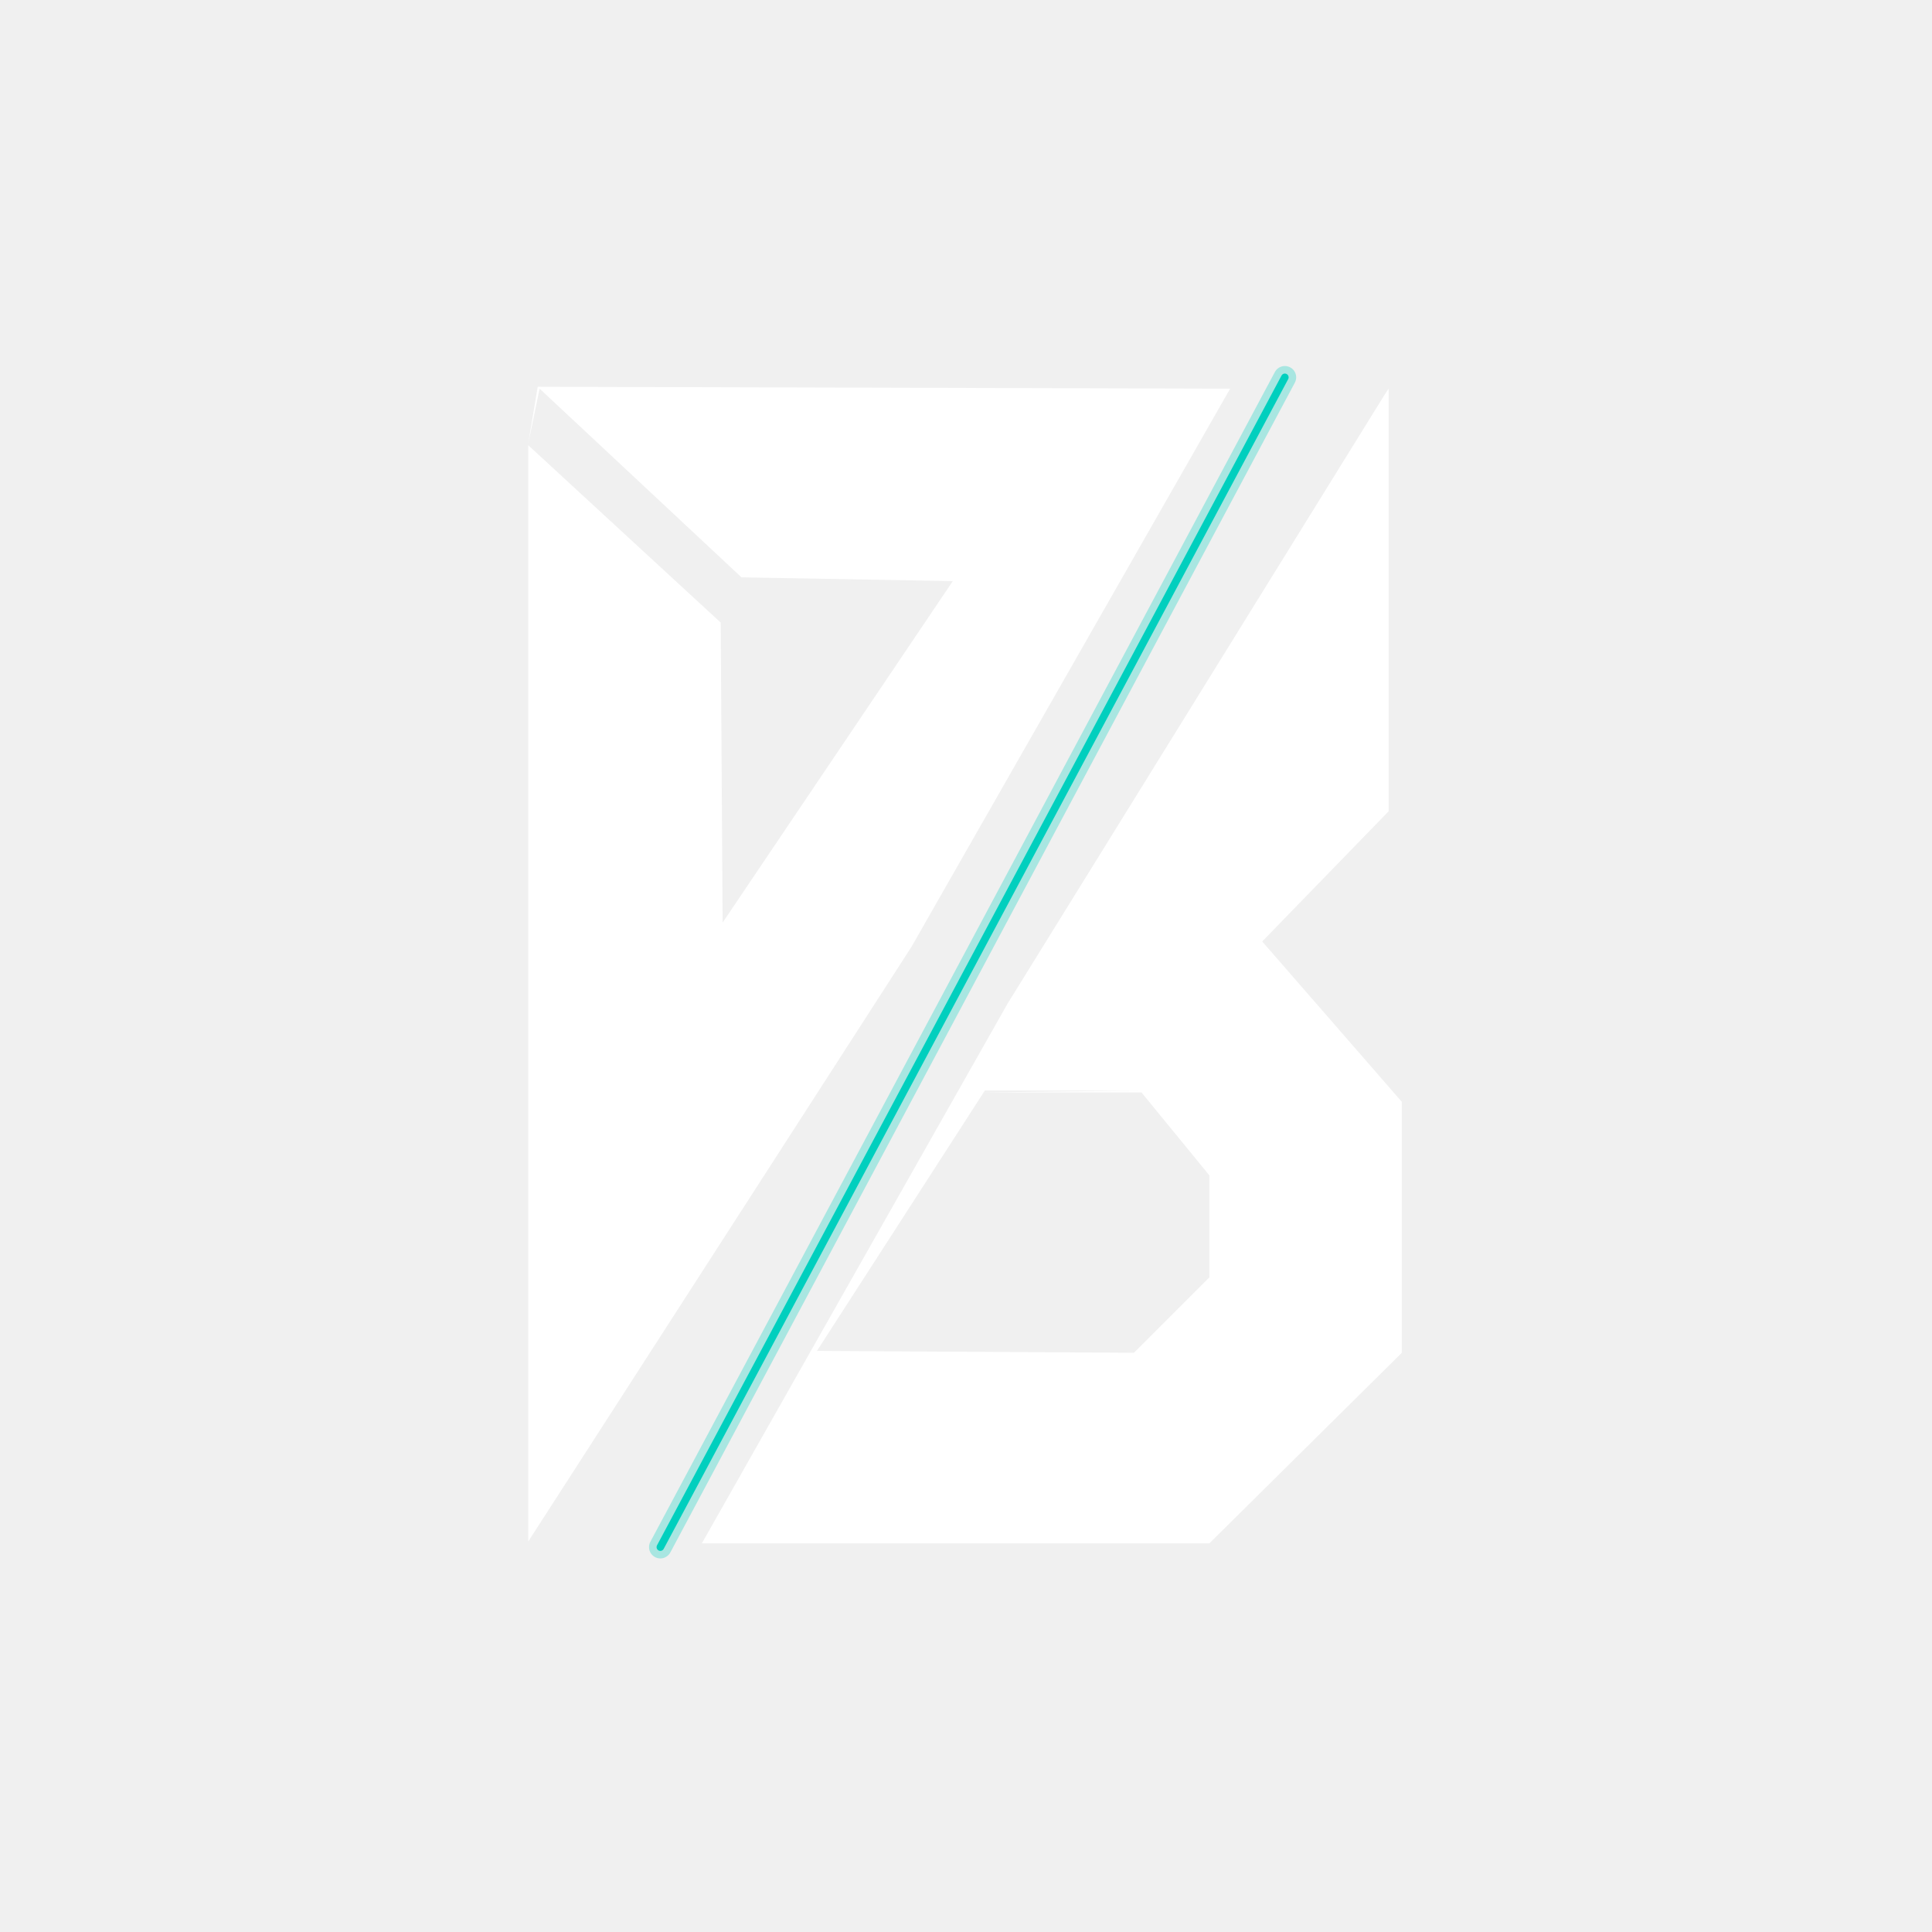
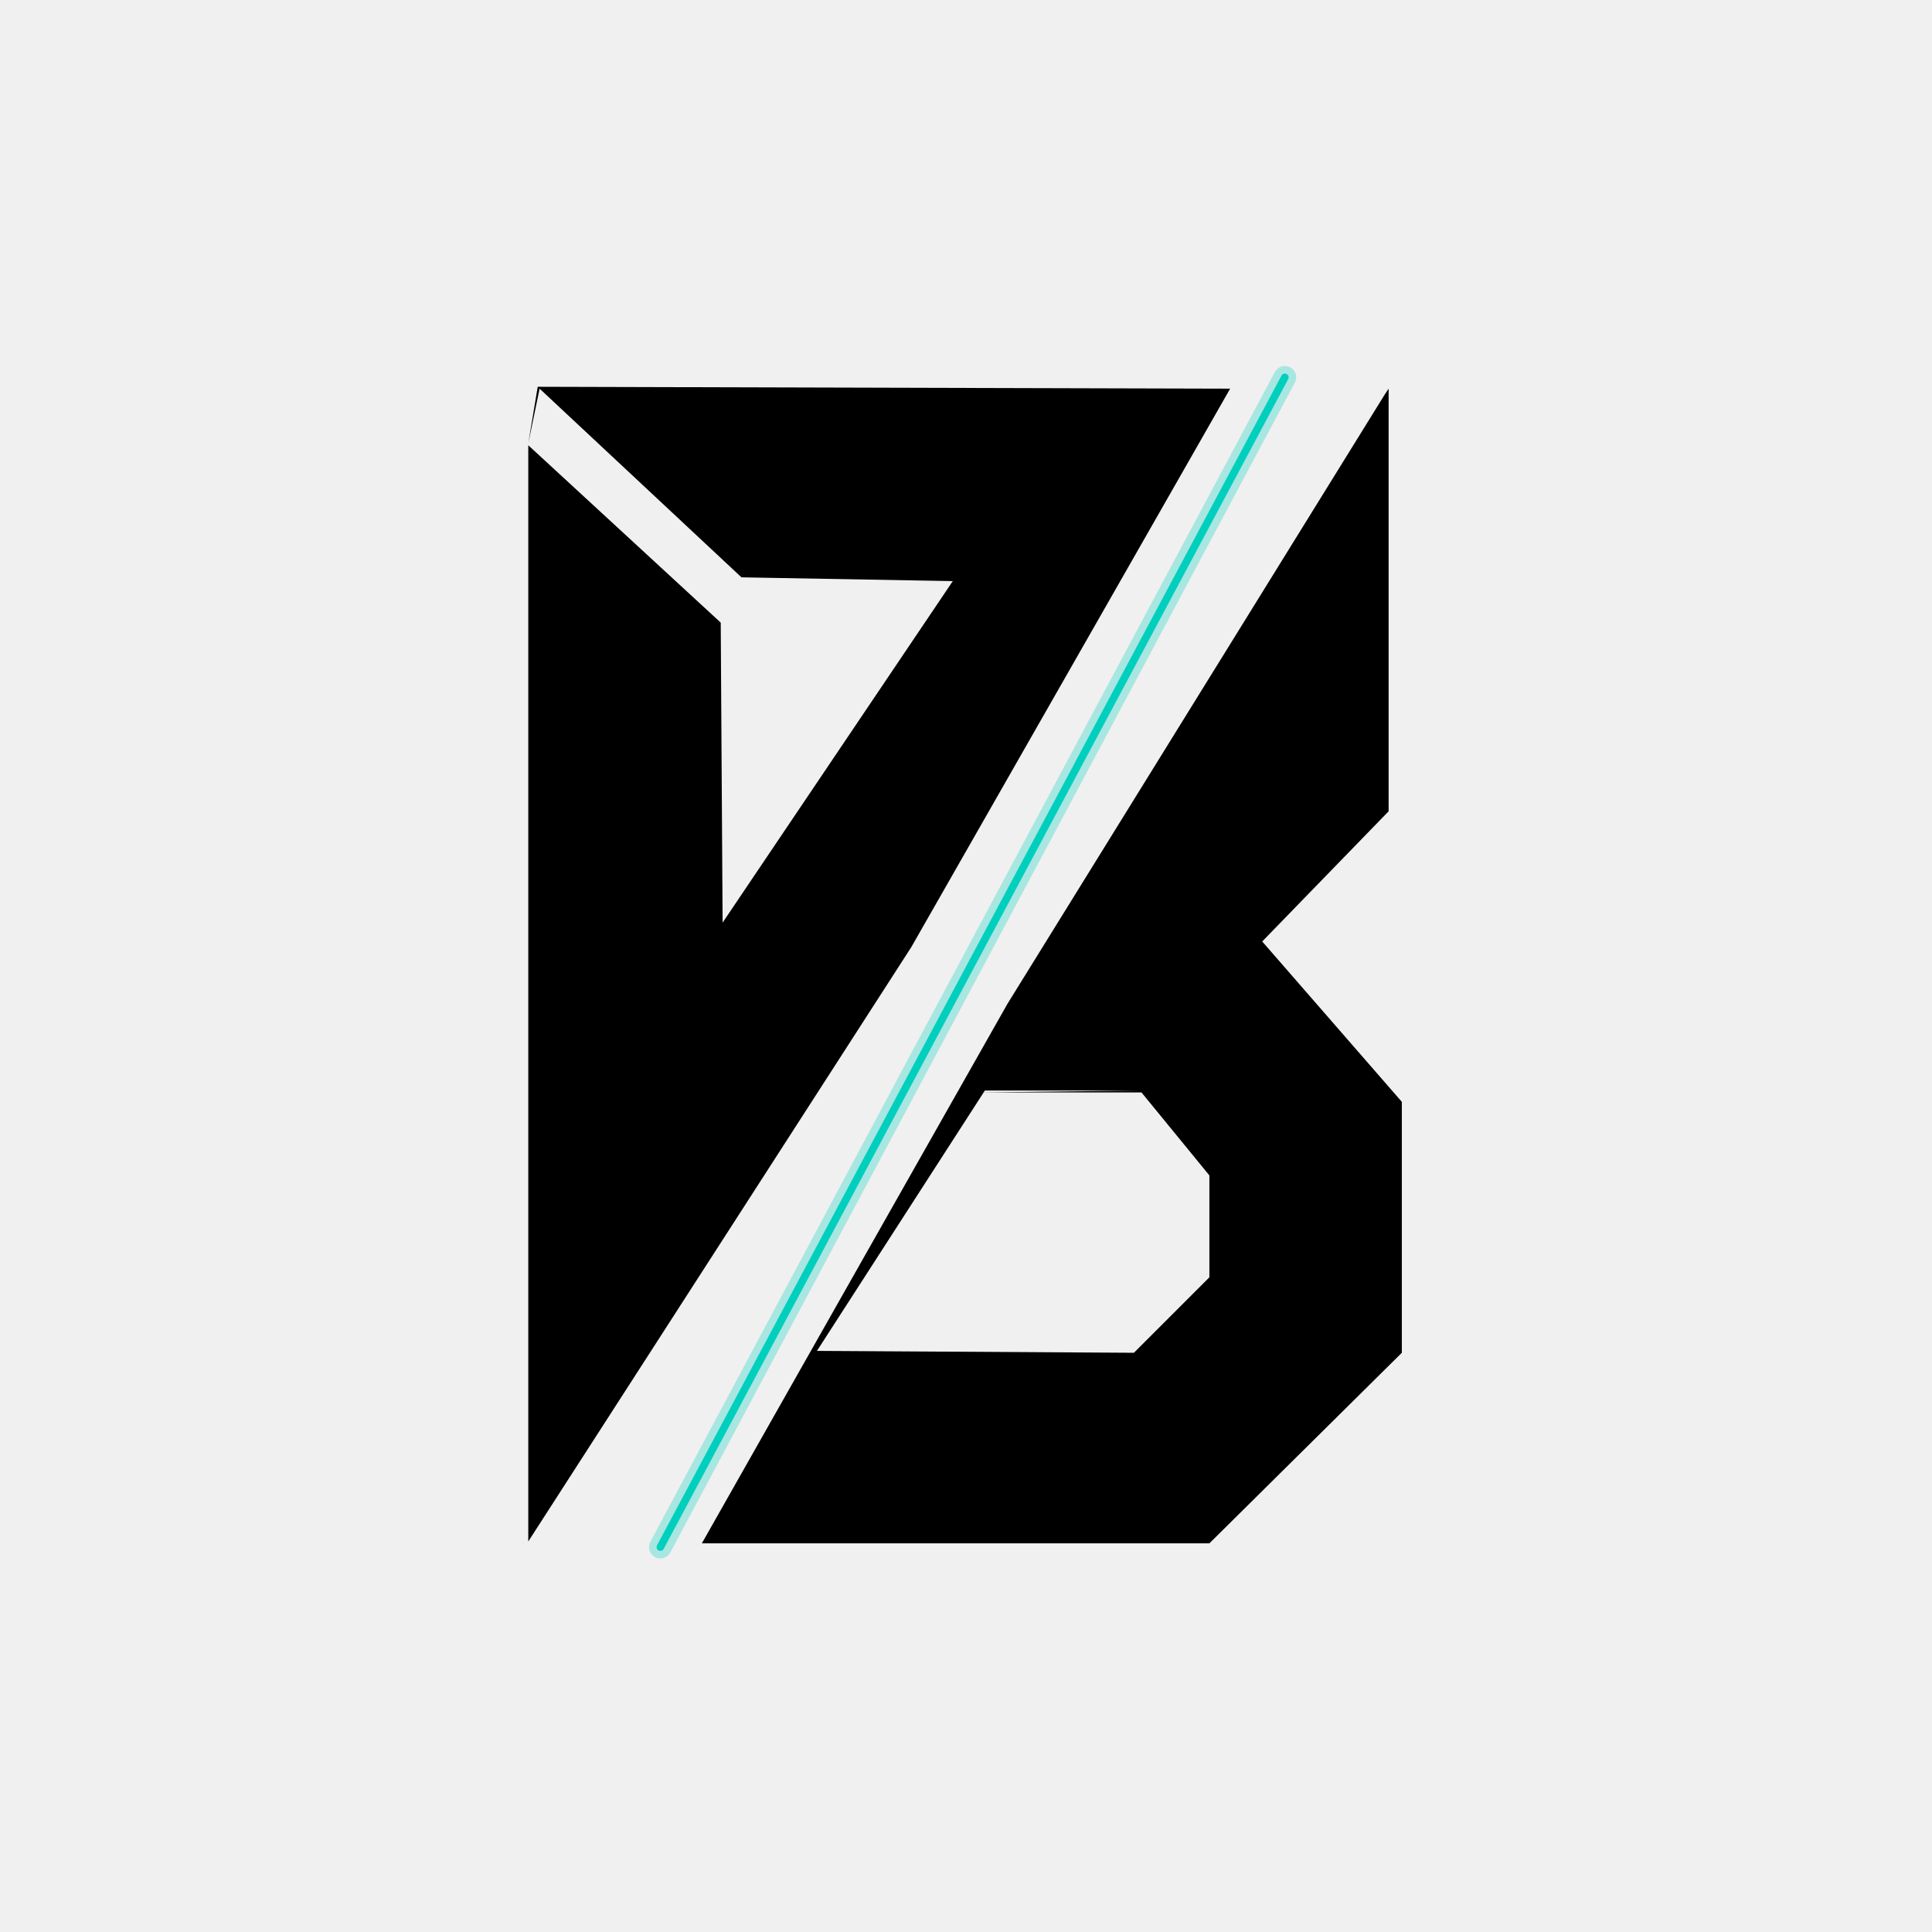
<svg xmlns="http://www.w3.org/2000/svg" viewBox="0 0 1024 1024" width="100%" height="100%">
-   <path d="M 285 205 L 652 206 L 483 502 L 280 817 L 280 236 L 382 330 L 383 489 L 505 308 L 393 306 L 286 206 L 280 235 Z " fill="white" fill-rule="evenodd" />
-   <path d="M 736 206 L 736 430 L 669 499 L 743 584 L 743 717 L 641 818 L 372 818 L 534 532 L 734 209 Z M 605 579 L 641 623 L 641 677 L 601 717 L 433 716 L 522 578 L 604 578 L 520 579 Z " fill="white" fill-rule="evenodd" />
+   <path d="M 285 205 L 652 206 L 483 502 L 280 817 L 280 236 L 382 330 L 383 489 L 505 308 L 393 306 L 286 206 L 280 235 Z " fill="black" fill-rule="evenodd" />
+   <path d="M 736 206 L 736 430 L 669 499 L 743 584 L 743 717 L 641 818 L 372 818 L 534 532 L 734 209 Z M 605 579 L 641 623 L 641 677 L 601 717 L 433 716 L 522 578 L 604 578 L 520 579 Z " fill="black" fill-rule="evenodd" />
  <line x1="681" y1="200" x2="350" y2="820" stroke="#00CFBE" stroke-width="12" stroke-linecap="round" opacity="0.3" />
  <line x1="681" y1="200" x2="350" y2="820" stroke="#00CFBE" stroke-width="4" stroke-linecap="round" />
</svg>
